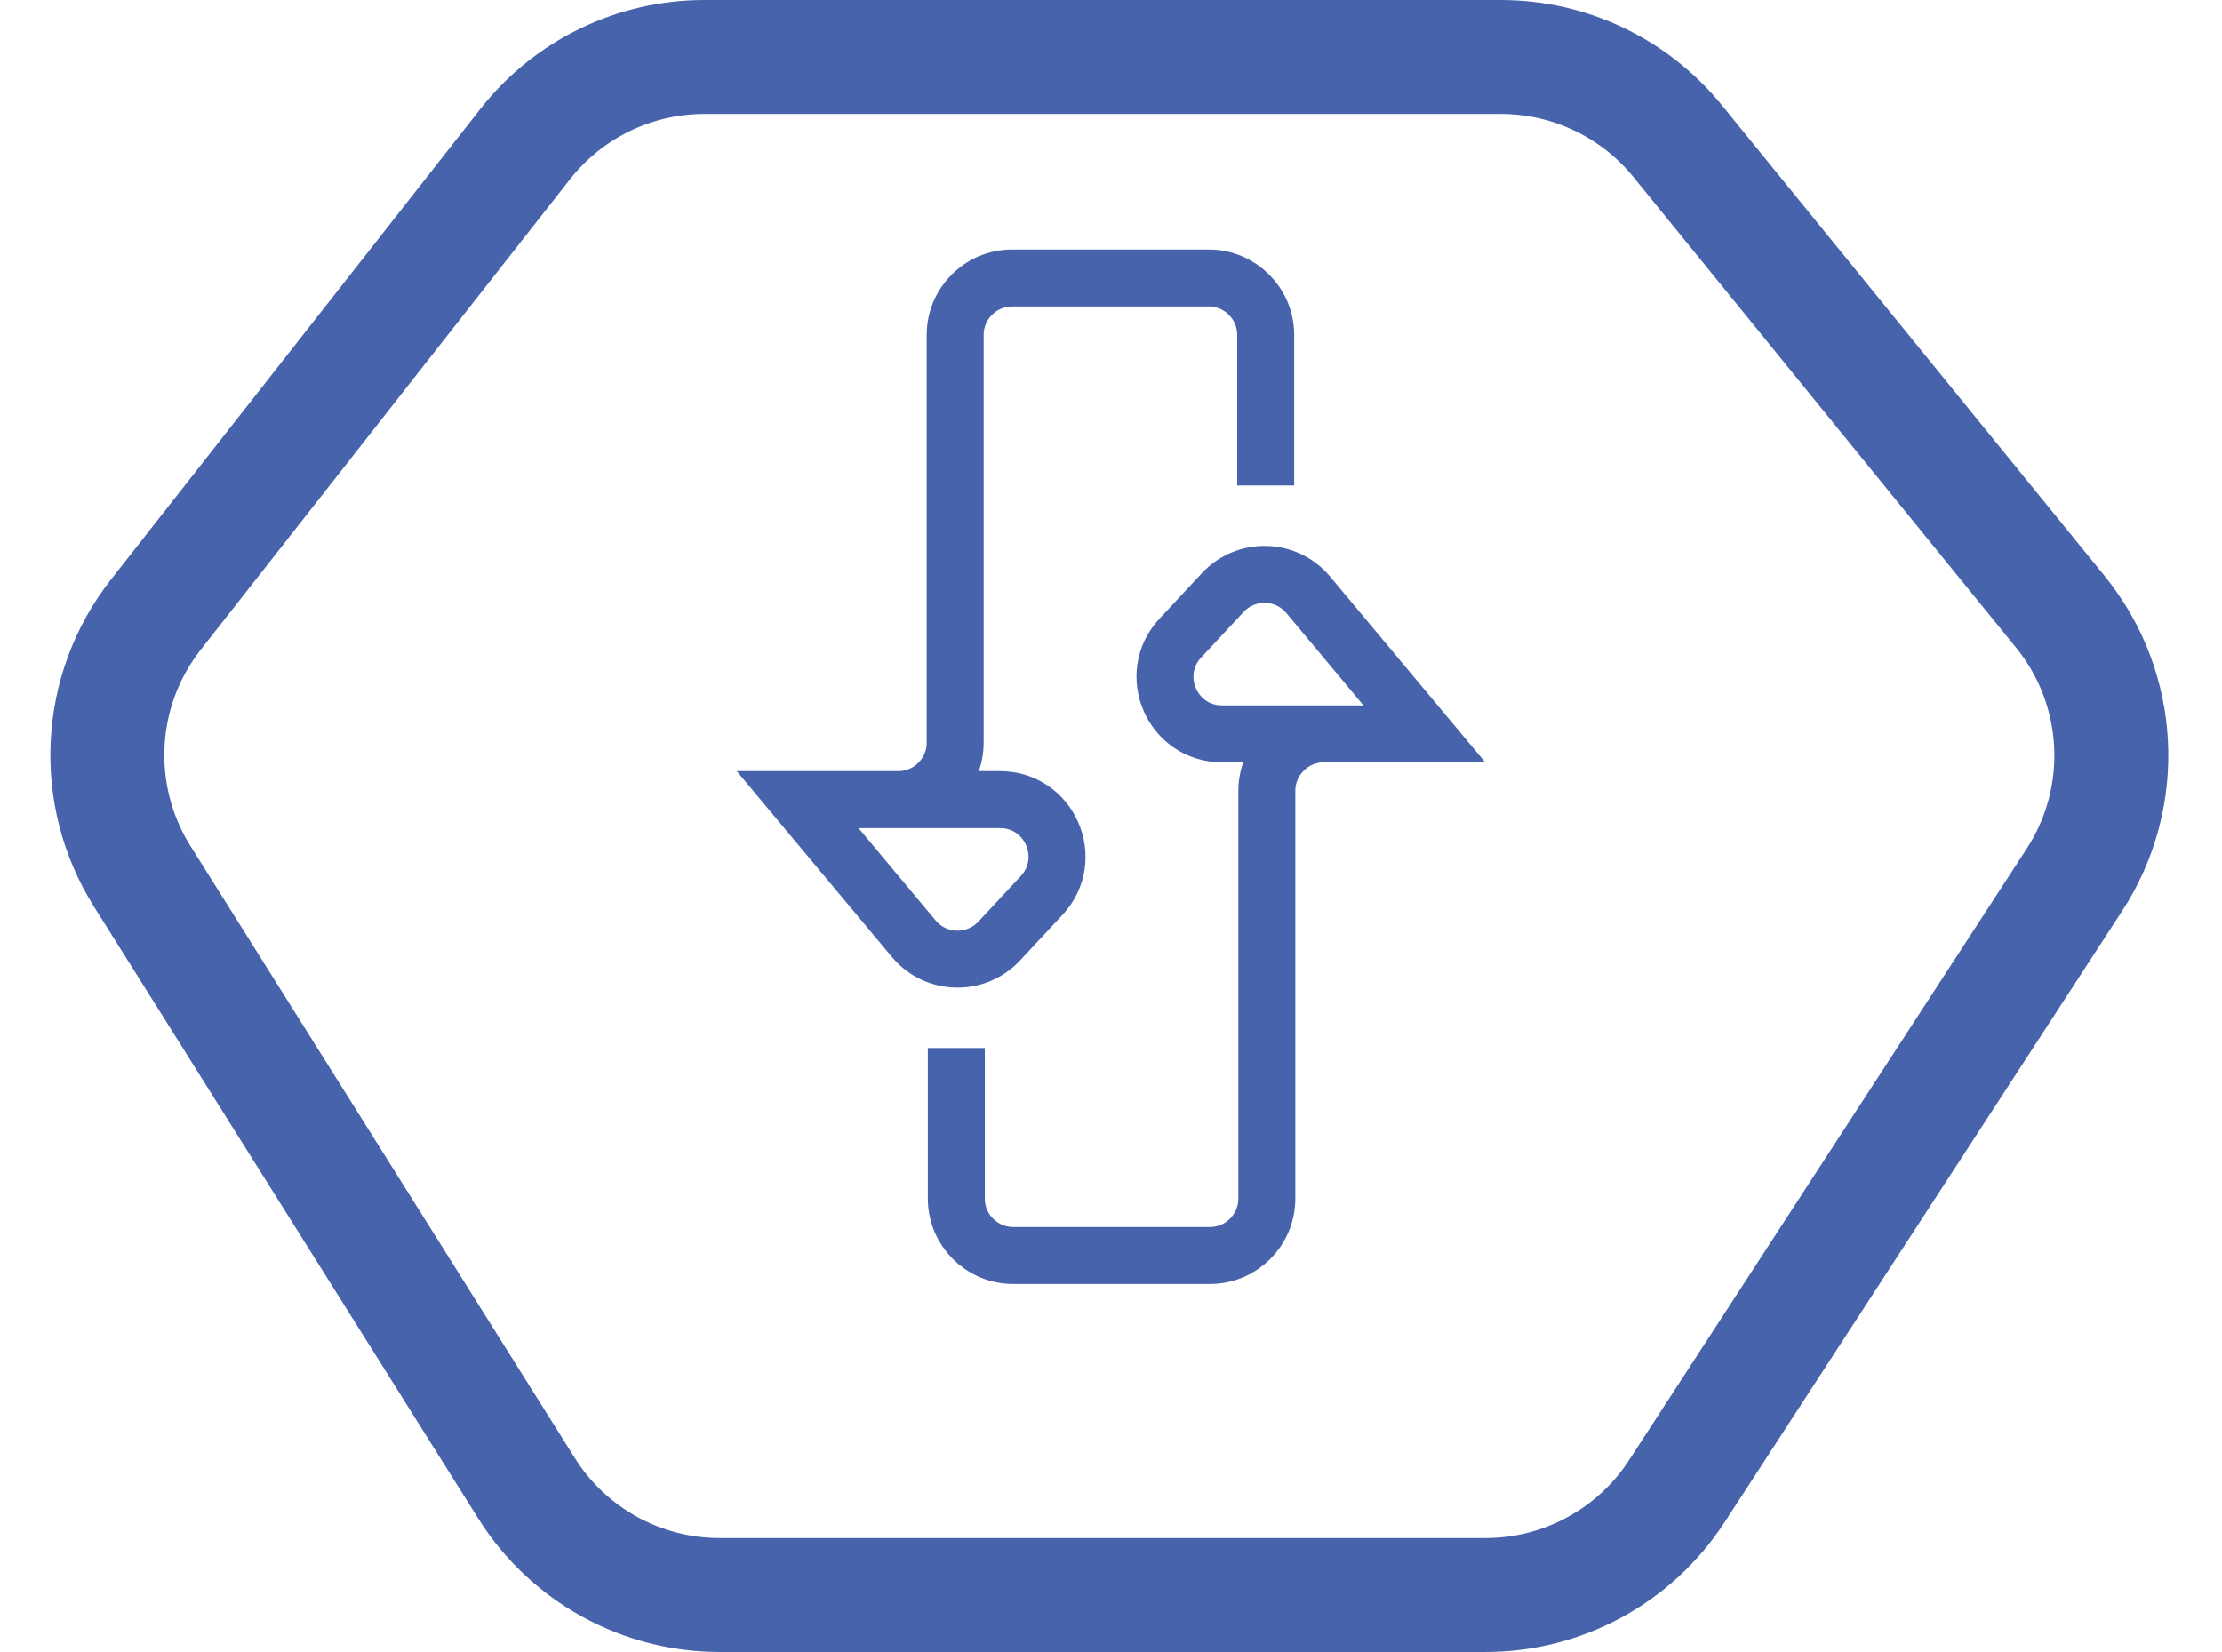
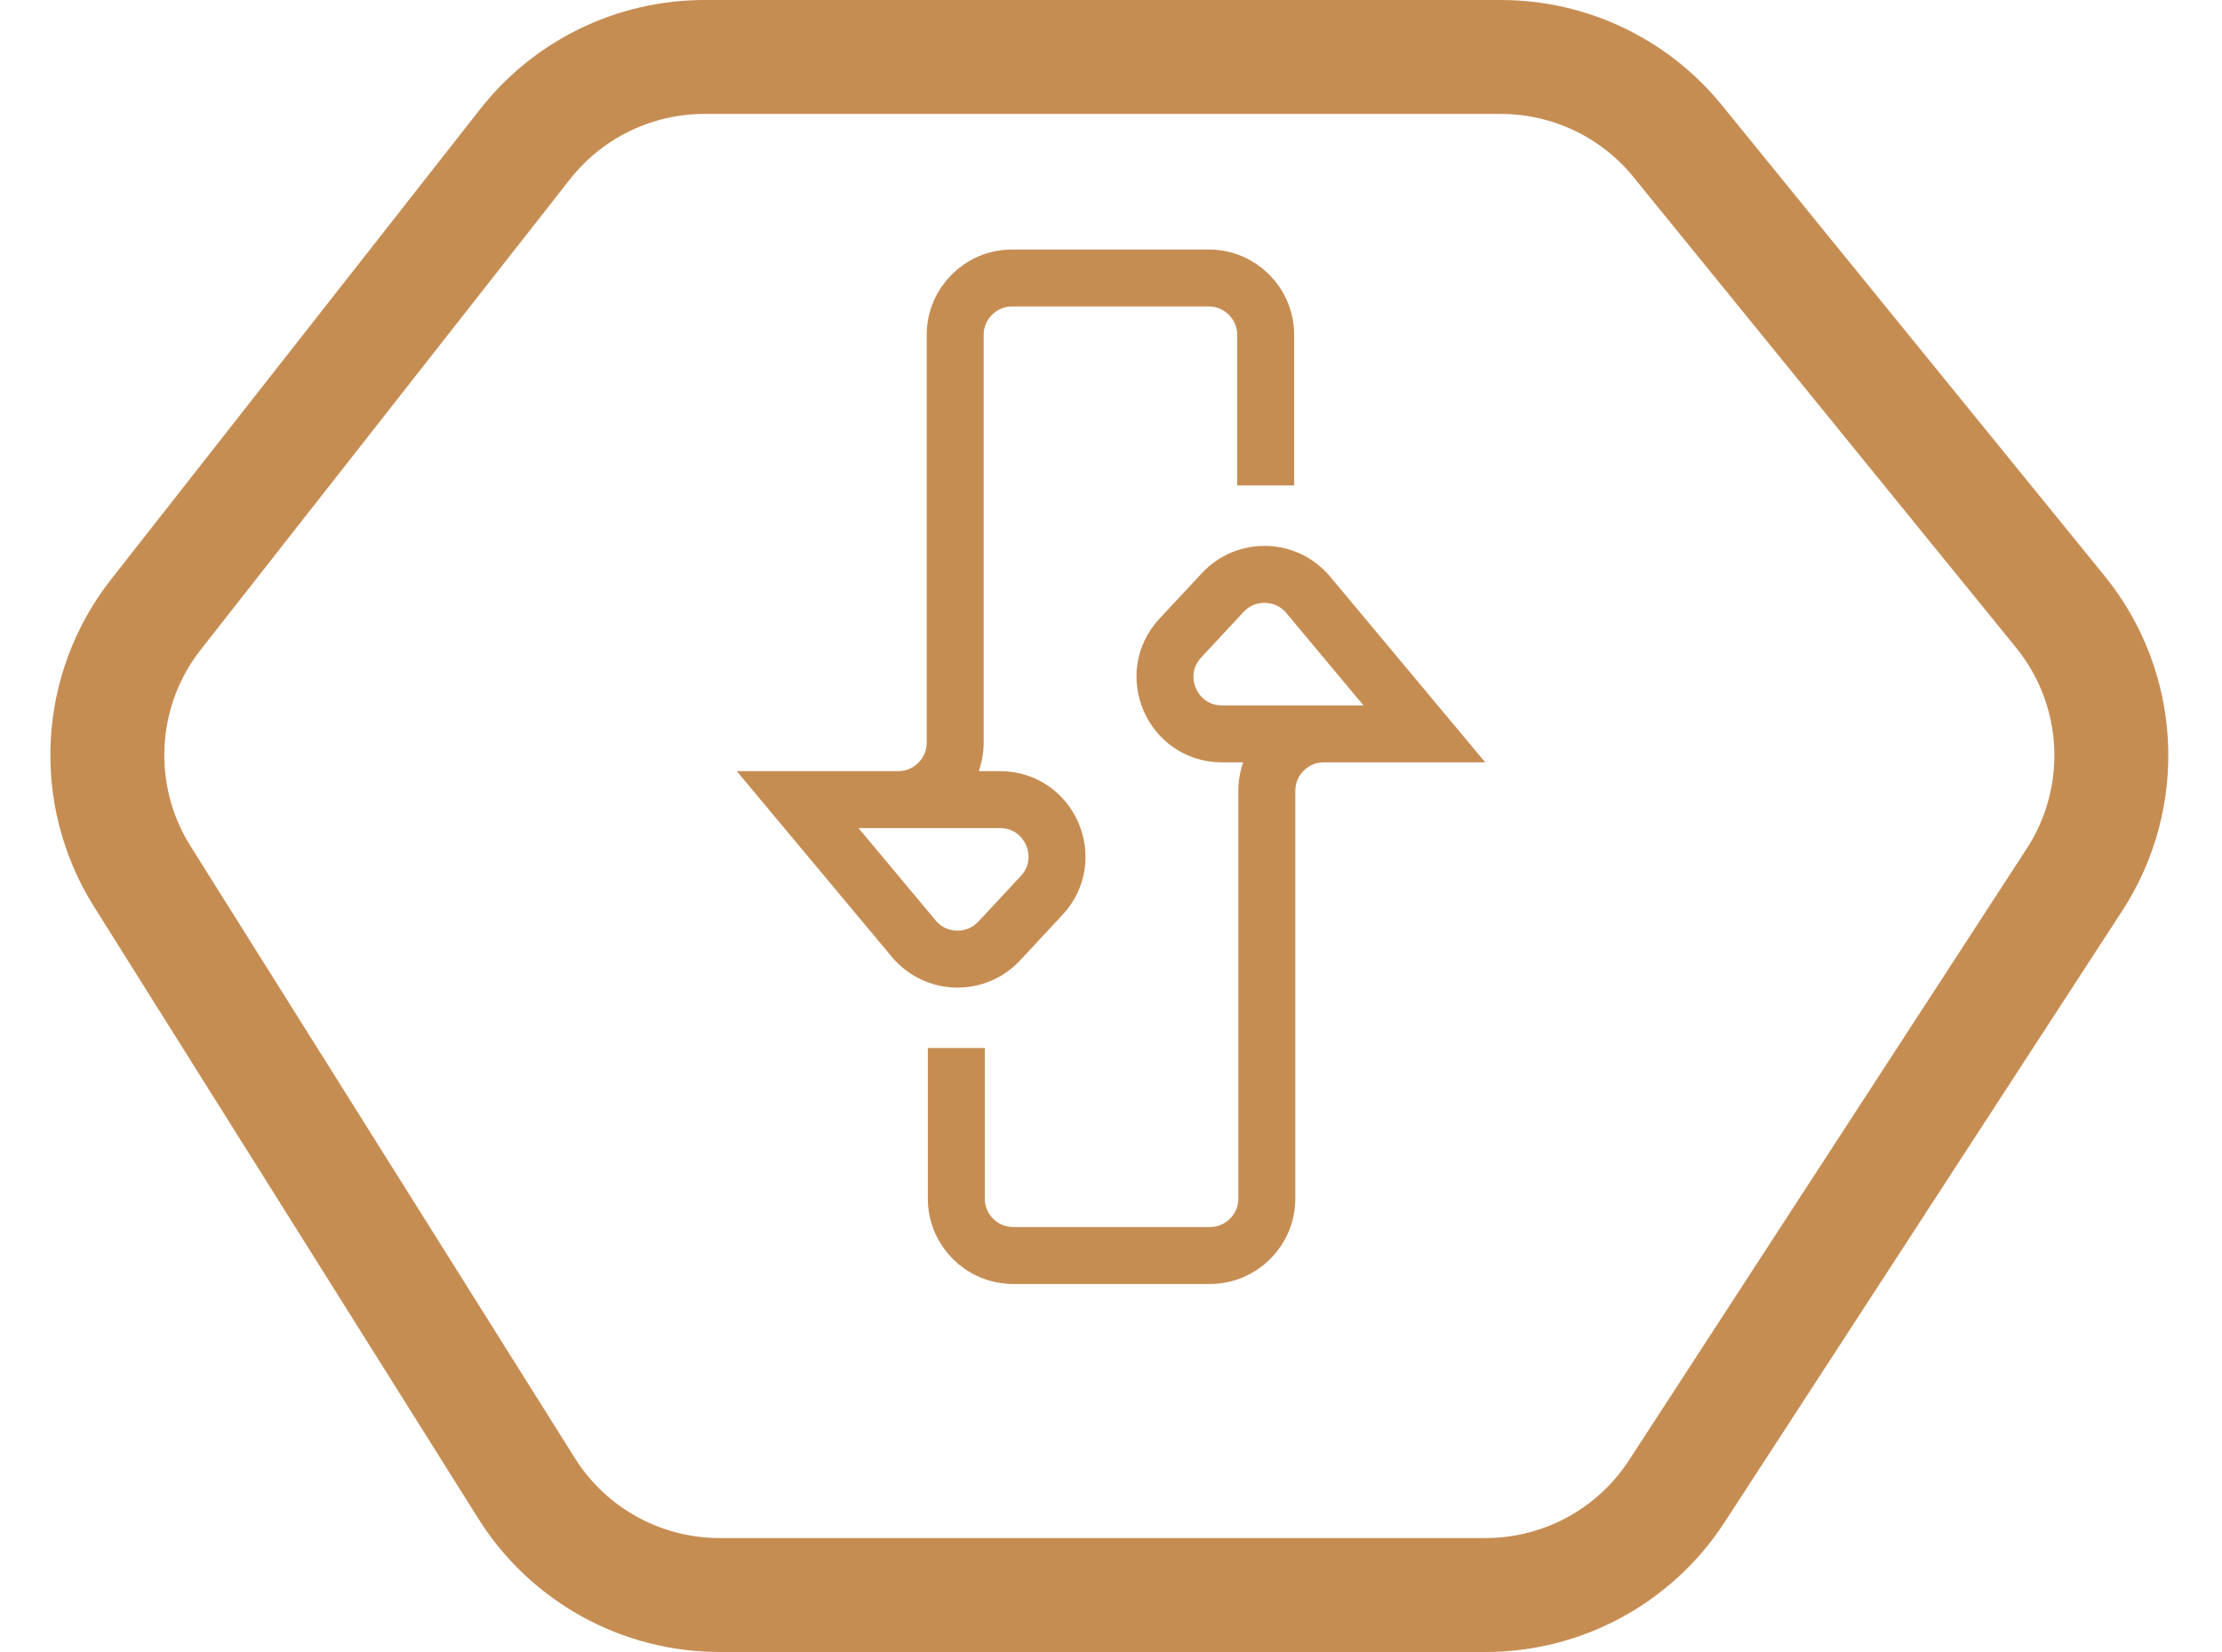
<svg xmlns="http://www.w3.org/2000/svg" width="39" height="29" viewBox="0 0 39 29" fill="none">
-   <path d="M26.342 1H12.364C11.136 1 9.975 1.564 9.217 2.53L2.737 10.787C1.695 12.114 1.599 13.954 2.496 15.383L9.242 26.127C9.974 27.293 11.254 28 12.63 28H26.075C27.429 28 28.691 27.315 29.429 26.181L36.411 15.443C37.358 13.987 37.257 12.086 36.162 10.739L29.446 2.477C28.686 1.542 27.546 1 26.342 1Z" stroke="#4663AC" stroke-width="2" />
-   <path d="M16.785 18.398V21.04C16.785 21.593 17.232 22.04 17.785 22.04H21.235C21.787 22.04 22.235 21.593 22.235 21.04V13.883C22.235 13.331 22.683 12.883 23.235 12.883H25M25 12.883L22.962 10.442C22.576 9.98 21.872 9.961 21.462 10.401L20.717 11.201C20.122 11.841 20.575 12.883 21.449 12.883H25Z" stroke="#4663AC" />
-   <path d="M22.215 8.522V5.88C22.215 5.328 21.768 4.88 21.215 4.88L17.765 4.88C17.213 4.88 16.765 5.328 16.765 5.88L16.765 13.037C16.765 13.59 16.317 14.037 15.765 14.037H14M14 14.037L16.038 16.478C16.424 16.94 17.128 16.959 17.538 16.519L18.283 15.719C18.878 15.079 18.425 14.037 17.551 14.037H14Z" stroke="#4663AC" />
+   <path d="M26.342 1H12.364C11.136 1 9.975 1.564 9.217 2.53L2.737 10.787C1.695 12.114 1.599 13.954 2.496 15.383L9.242 26.127C9.974 27.293 11.254 28 12.63 28H26.075C27.429 28 28.691 27.315 29.429 26.181L36.411 15.443C37.358 13.987 37.257 12.086 36.162 10.739L29.446 2.477C28.686 1.542 27.546 1 26.342 1Z" stroke="#c68d53" stroke-width="2" />
+   <path d="M16.785 18.398V21.04C16.785 21.593 17.232 22.04 17.785 22.04H21.235C21.787 22.04 22.235 21.593 22.235 21.04V13.883C22.235 13.331 22.683 12.883 23.235 12.883H25M25 12.883L22.962 10.442C22.576 9.98 21.872 9.961 21.462 10.401L20.717 11.201C20.122 11.841 20.575 12.883 21.449 12.883H25Z" stroke="#c68d53" />
+   <path d="M22.215 8.522V5.88C22.215 5.328 21.768 4.88 21.215 4.88L17.765 4.88C17.213 4.88 16.765 5.328 16.765 5.88L16.765 13.037C16.765 13.59 16.317 14.037 15.765 14.037H14M14 14.037L16.038 16.478C16.424 16.94 17.128 16.959 17.538 16.519L18.283 15.719C18.878 15.079 18.425 14.037 17.551 14.037H14Z" stroke="#c68d53" />
</svg>
